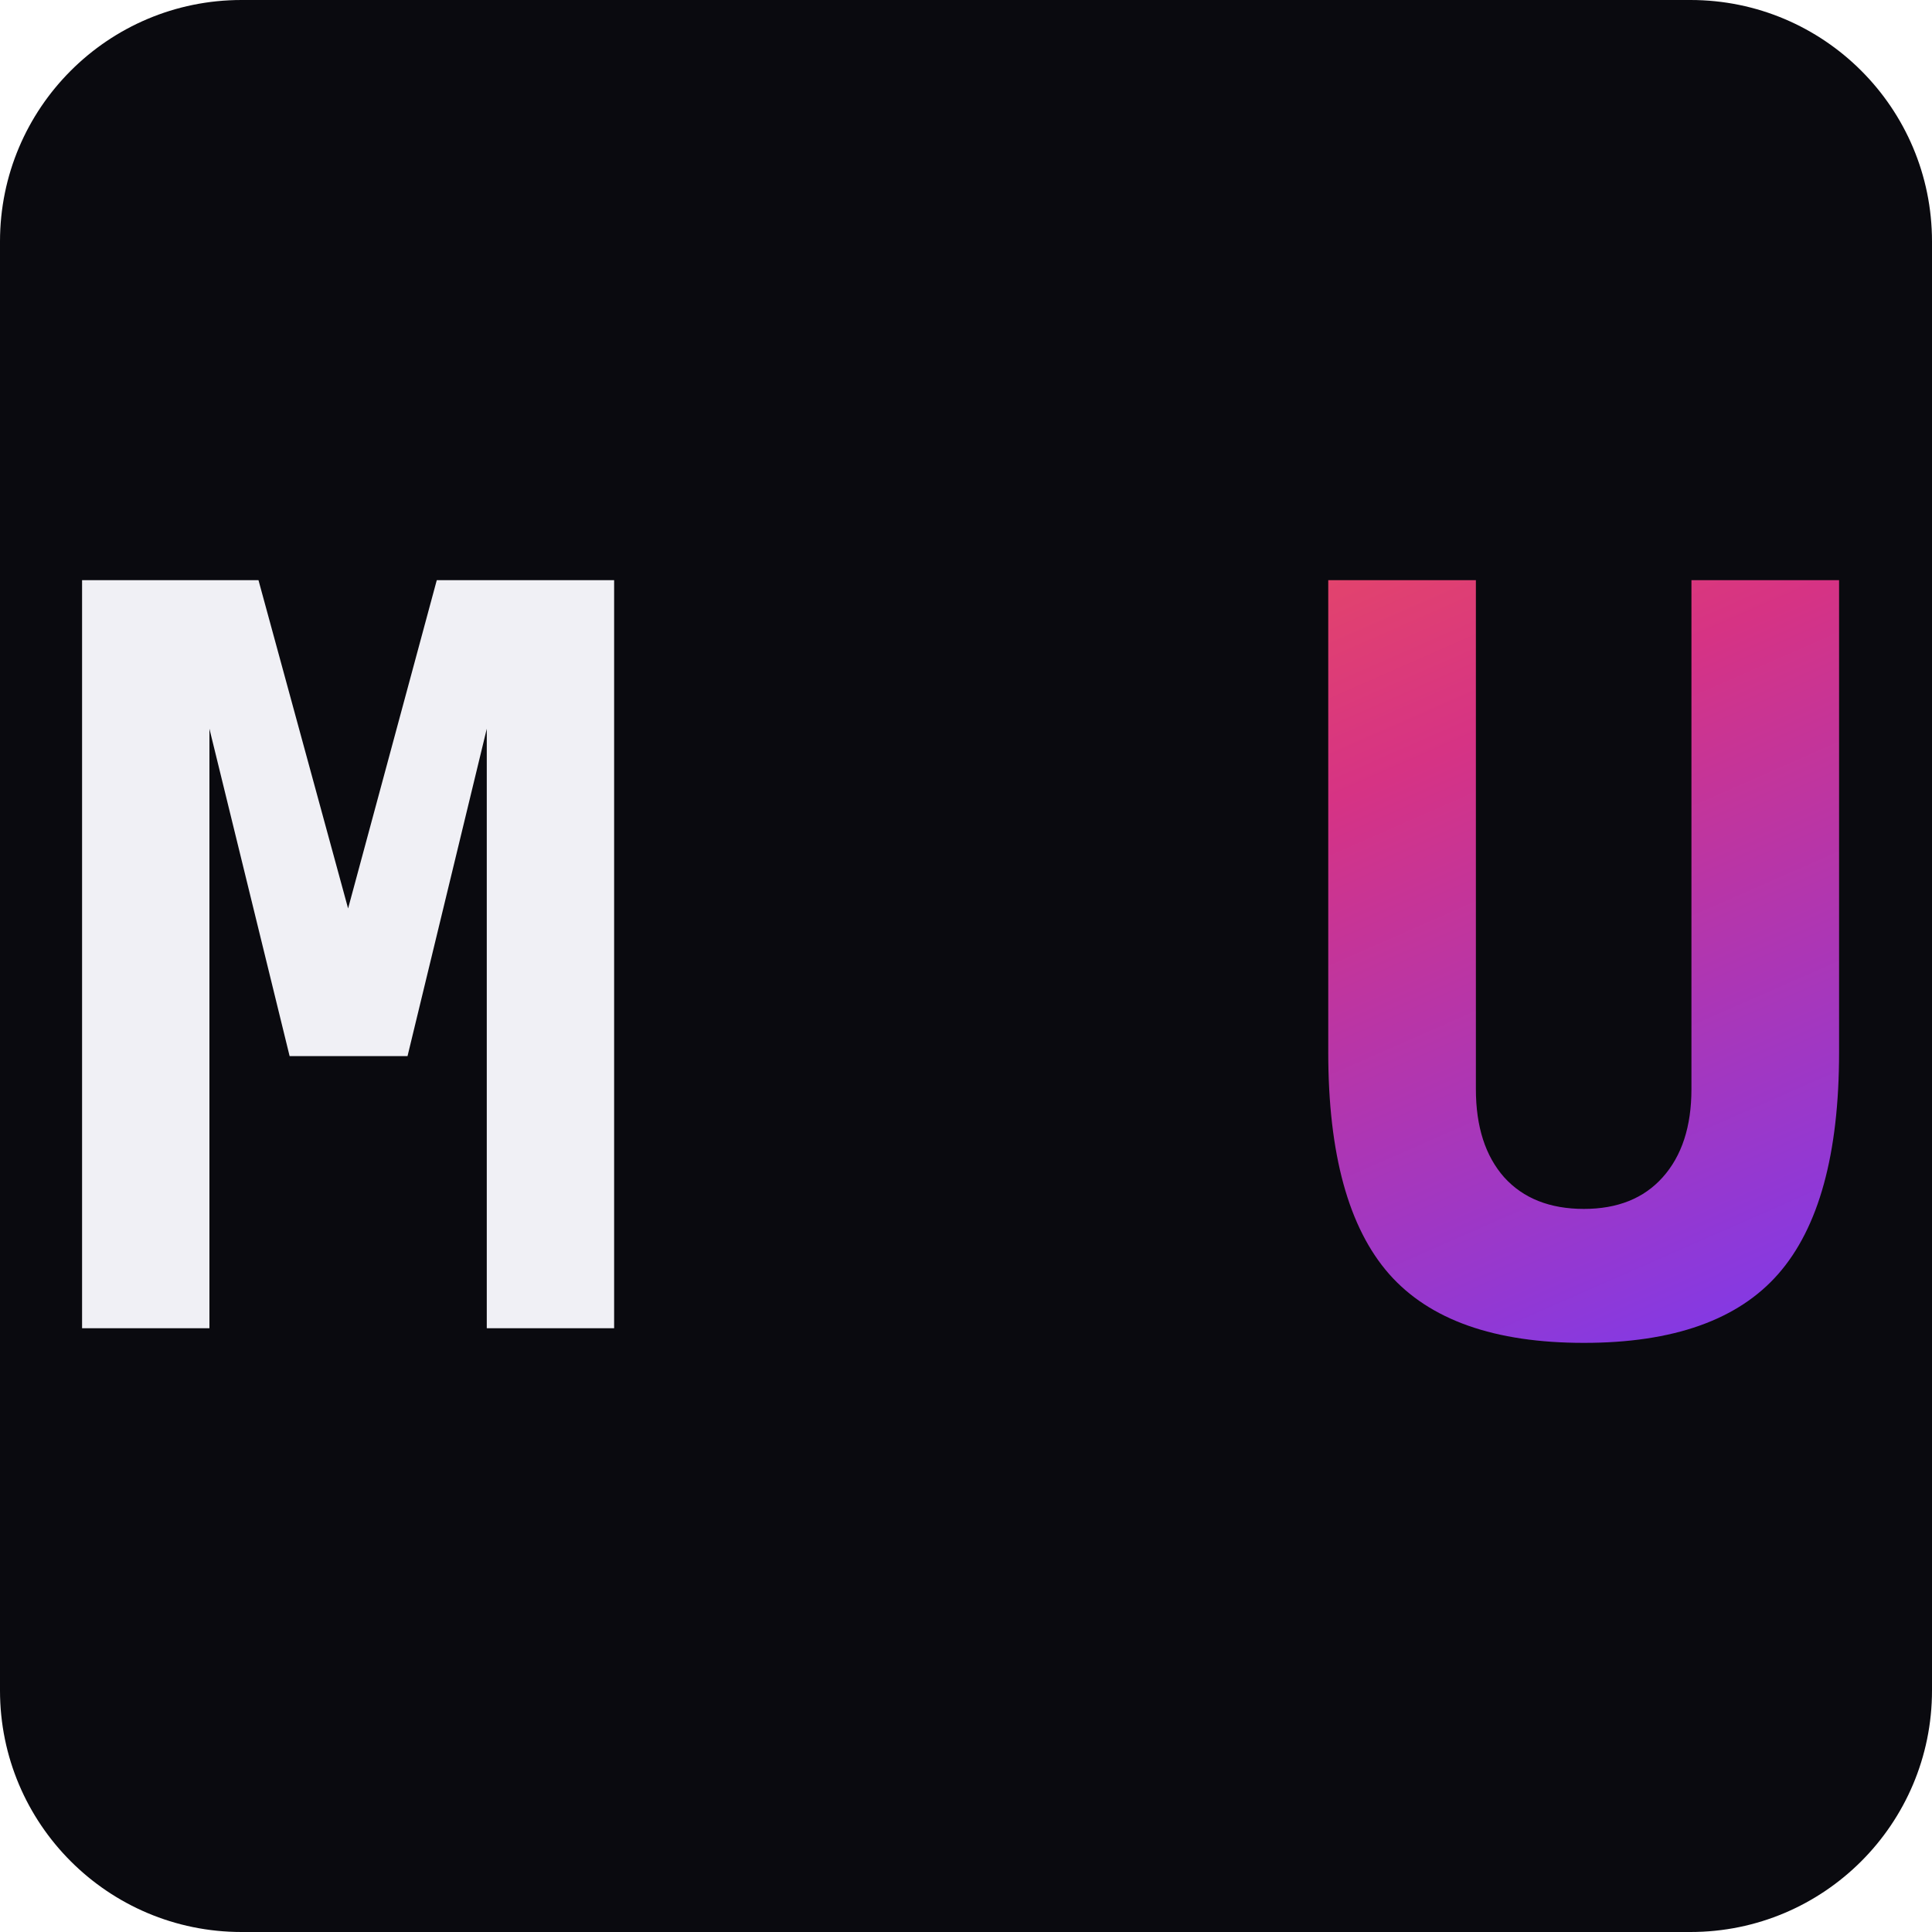
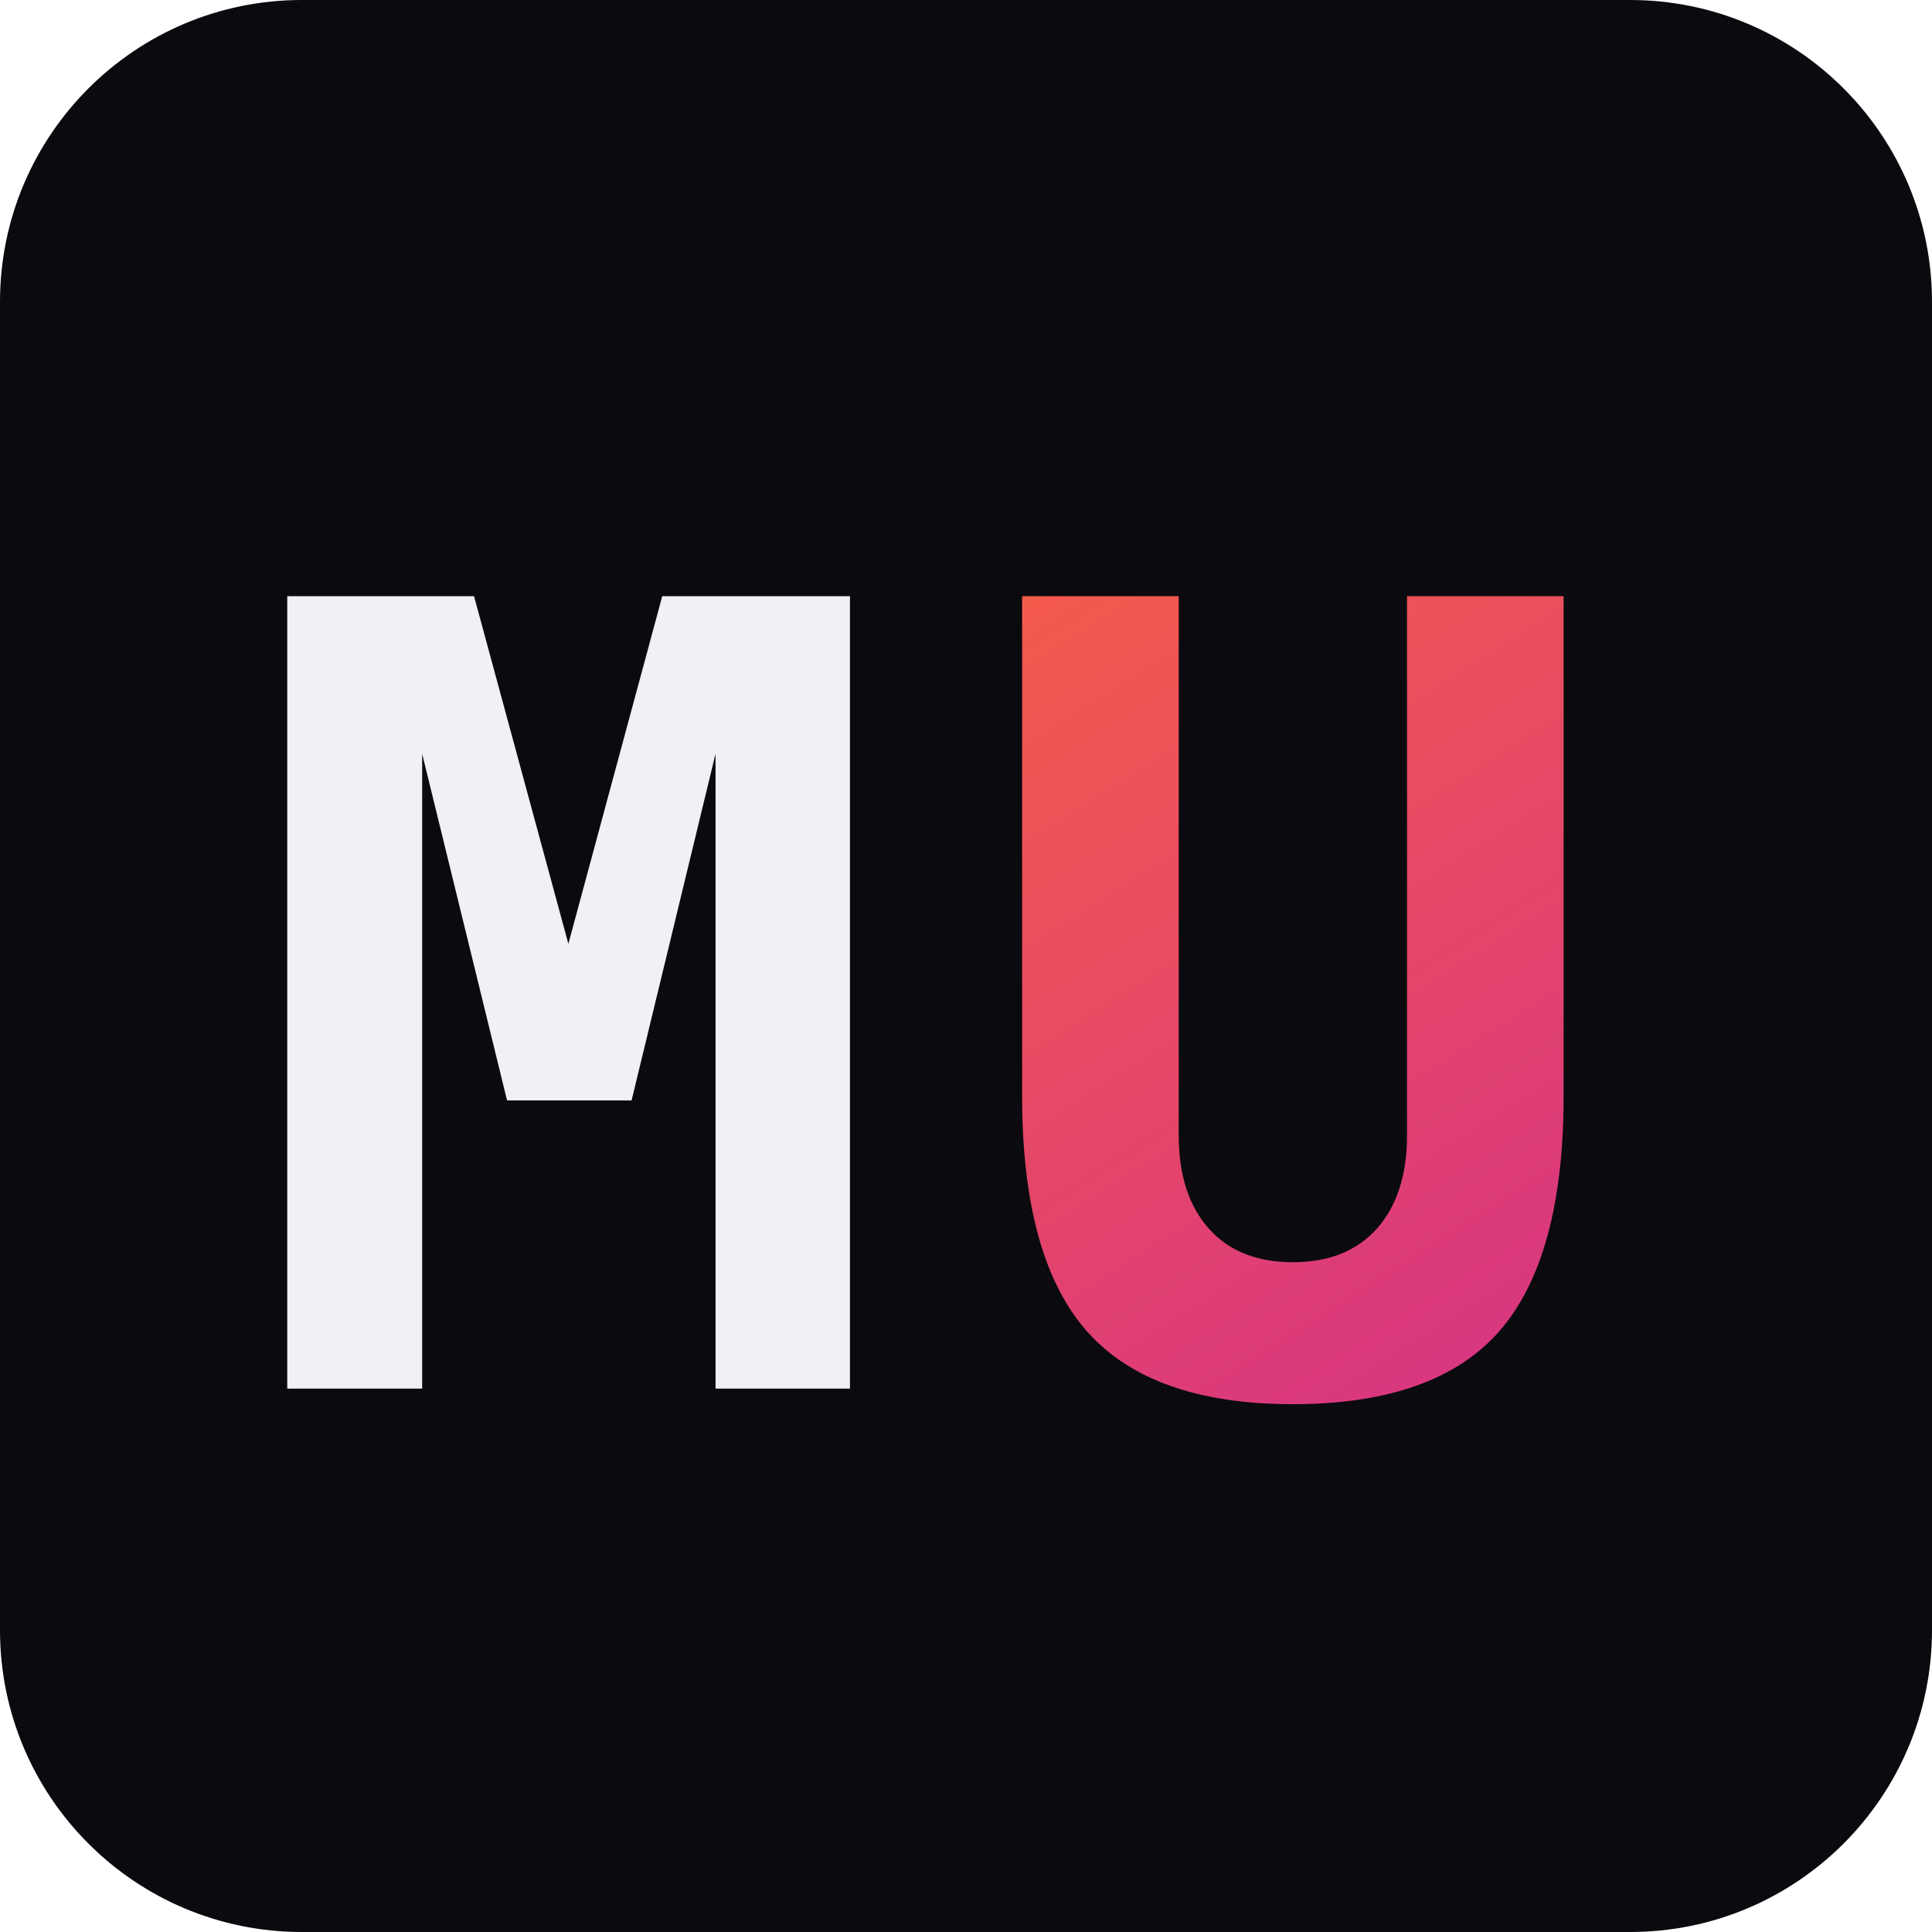
<svg xmlns="http://www.w3.org/2000/svg" viewBox="0 0 64 64">
  <defs>
    <linearGradient id="g" x1="0%" y1="0%" x2="100%" y2="100%">
      <stop offset="0%" stop-color="#ff6b35" />
-       <stop offset="50%" stop-color="#d63384" />
-       <stop offset="100%" stop-color="#7c3aed" />
+       <stop offset="100%" stop-color="#d63384" />
    </linearGradient>
  </defs>
-   <rect width="64" height="64" rx="8" fill="#0a0a0f" />
-   <text x="32" y="44" font-family="monospace" font-size="34" font-weight="bold" text-anchor="middle">
-     <tspan fill="#f0f0f5">M</tspan>
-     <tspan fill="url(#g)">U</tspan>
+   <rect width="64" height="64" rx="10" fill="#0a0a0f" />
+   <text font-family="monospace" font-size="36" font-weight="bold">
+     <tspan x="8" y="46" textLength="24" lengthAdjust="spacingAndGlyphs" fill="#f0f0f5">M</tspan>
+     <tspan x="32" y="46" textLength="24" lengthAdjust="spacingAndGlyphs" fill="url(#g)">U</tspan>
  </text>
</svg>
